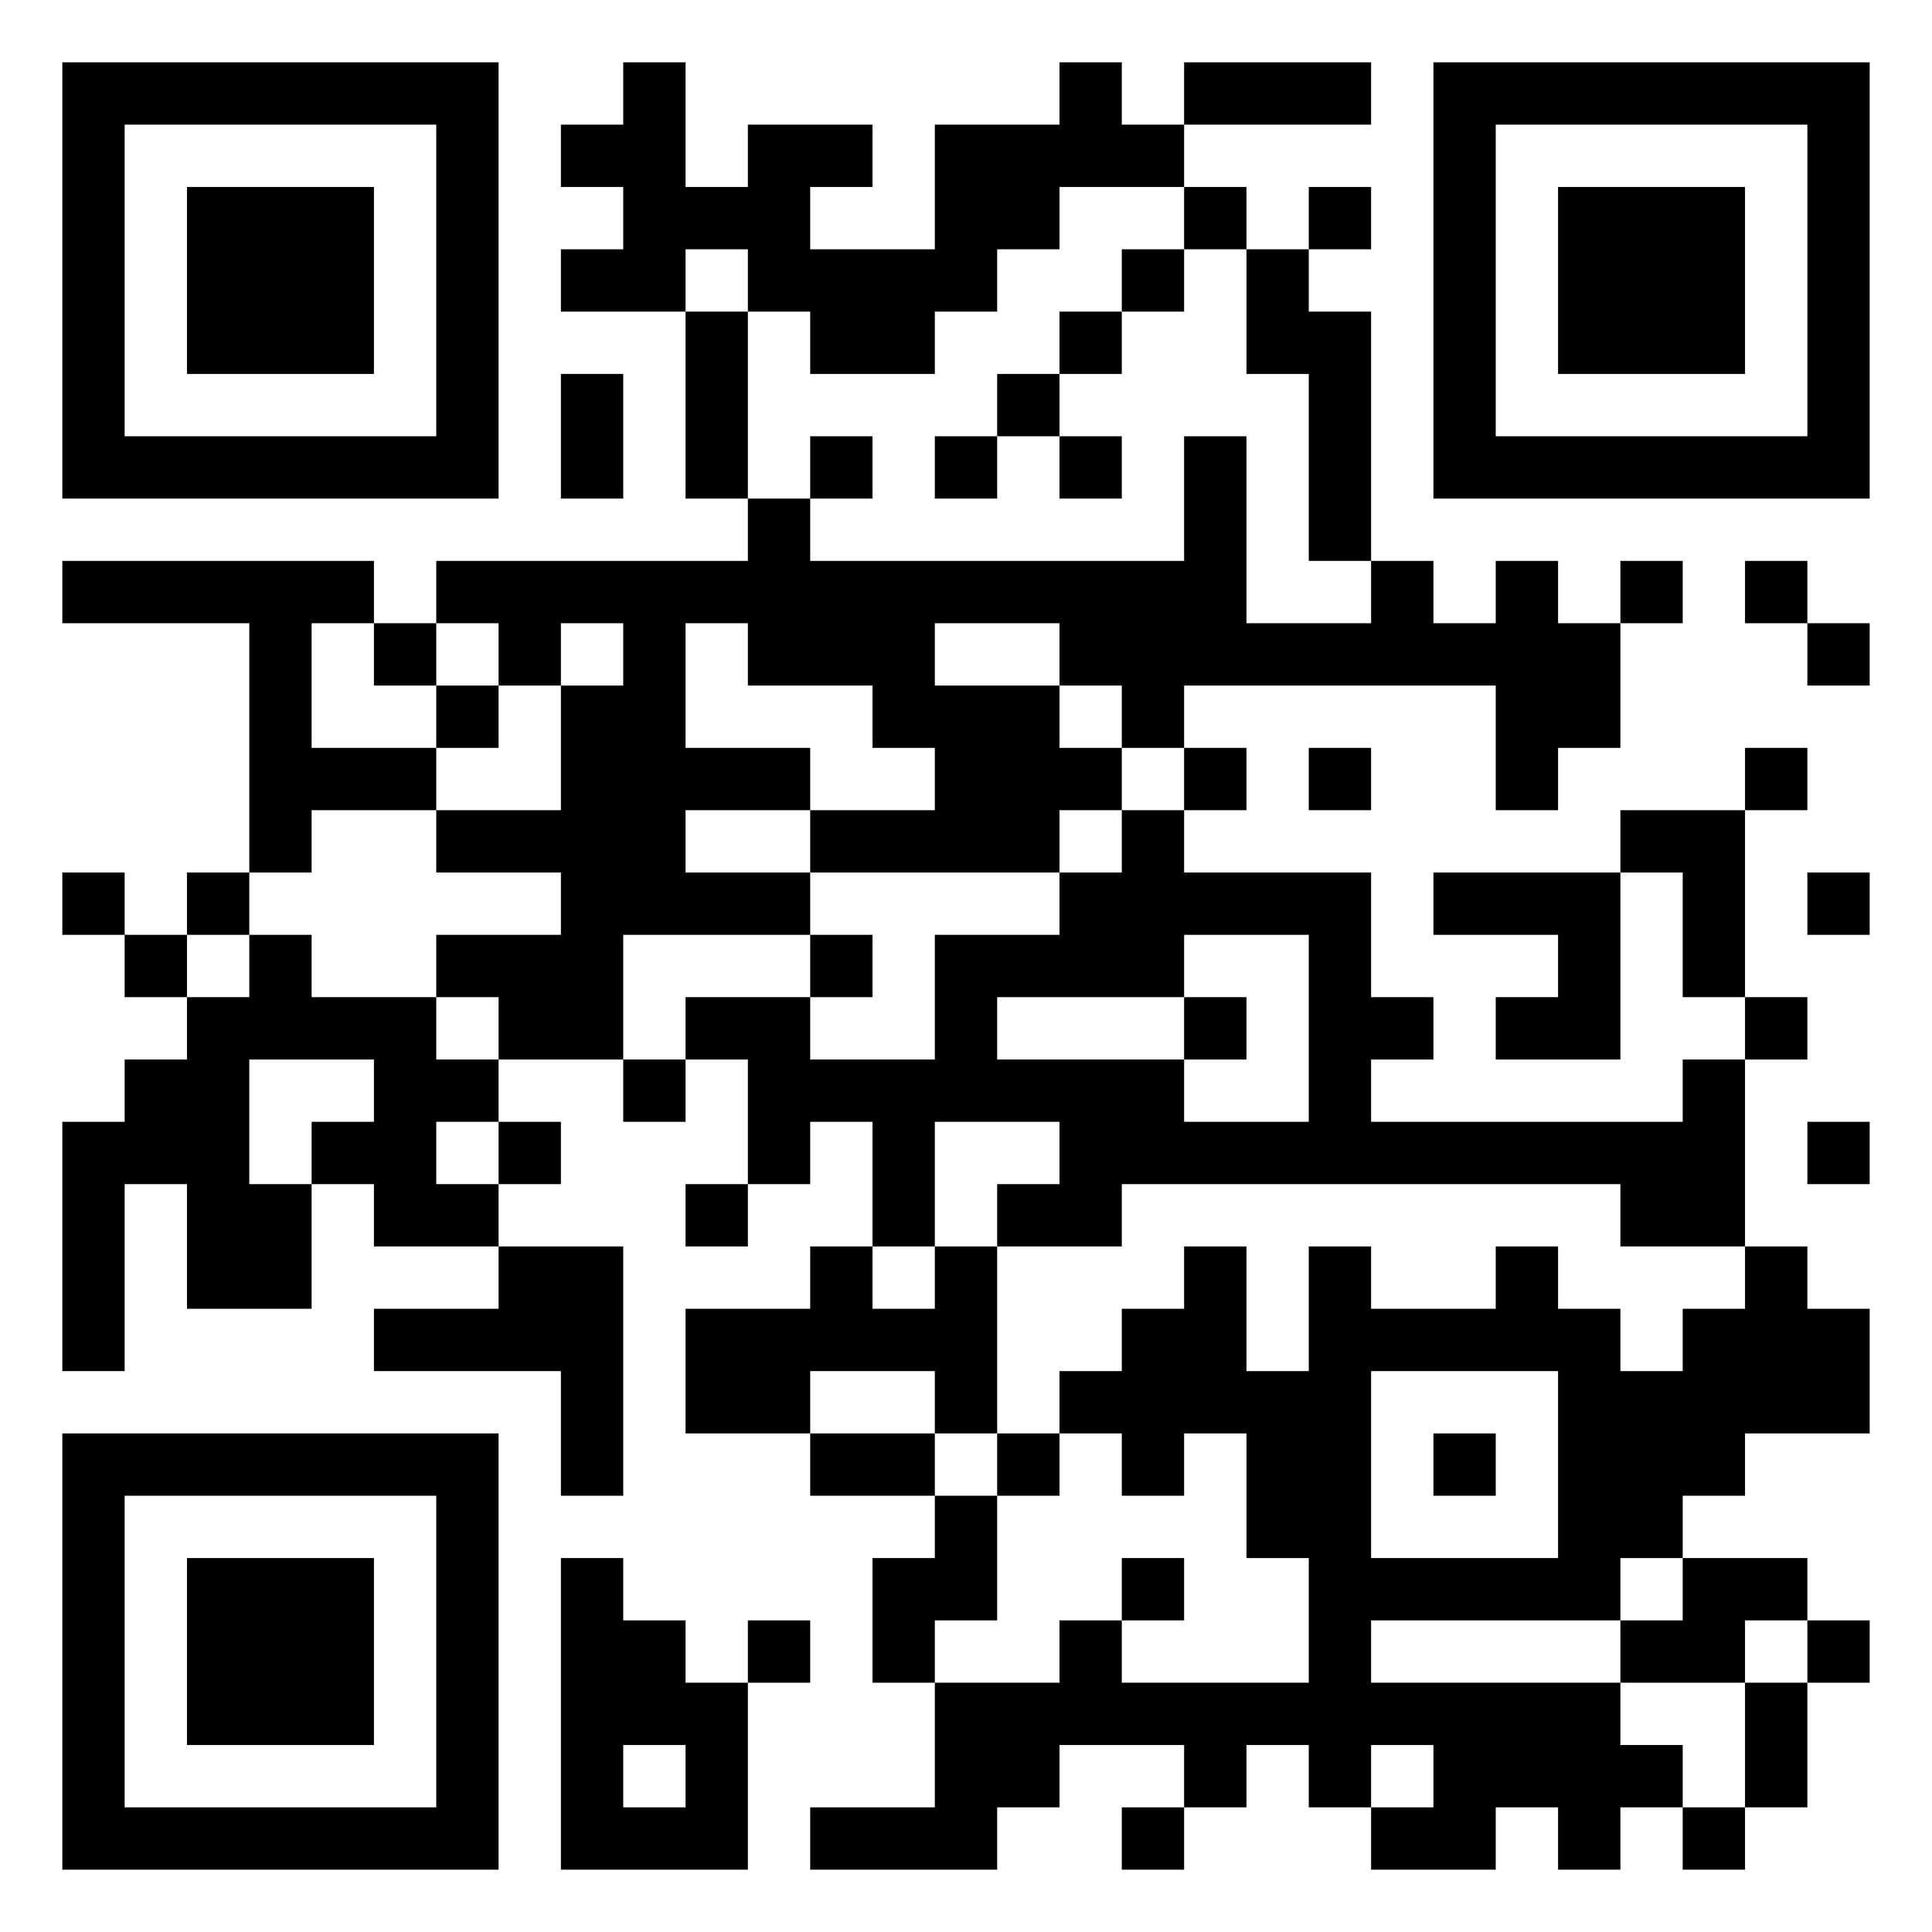
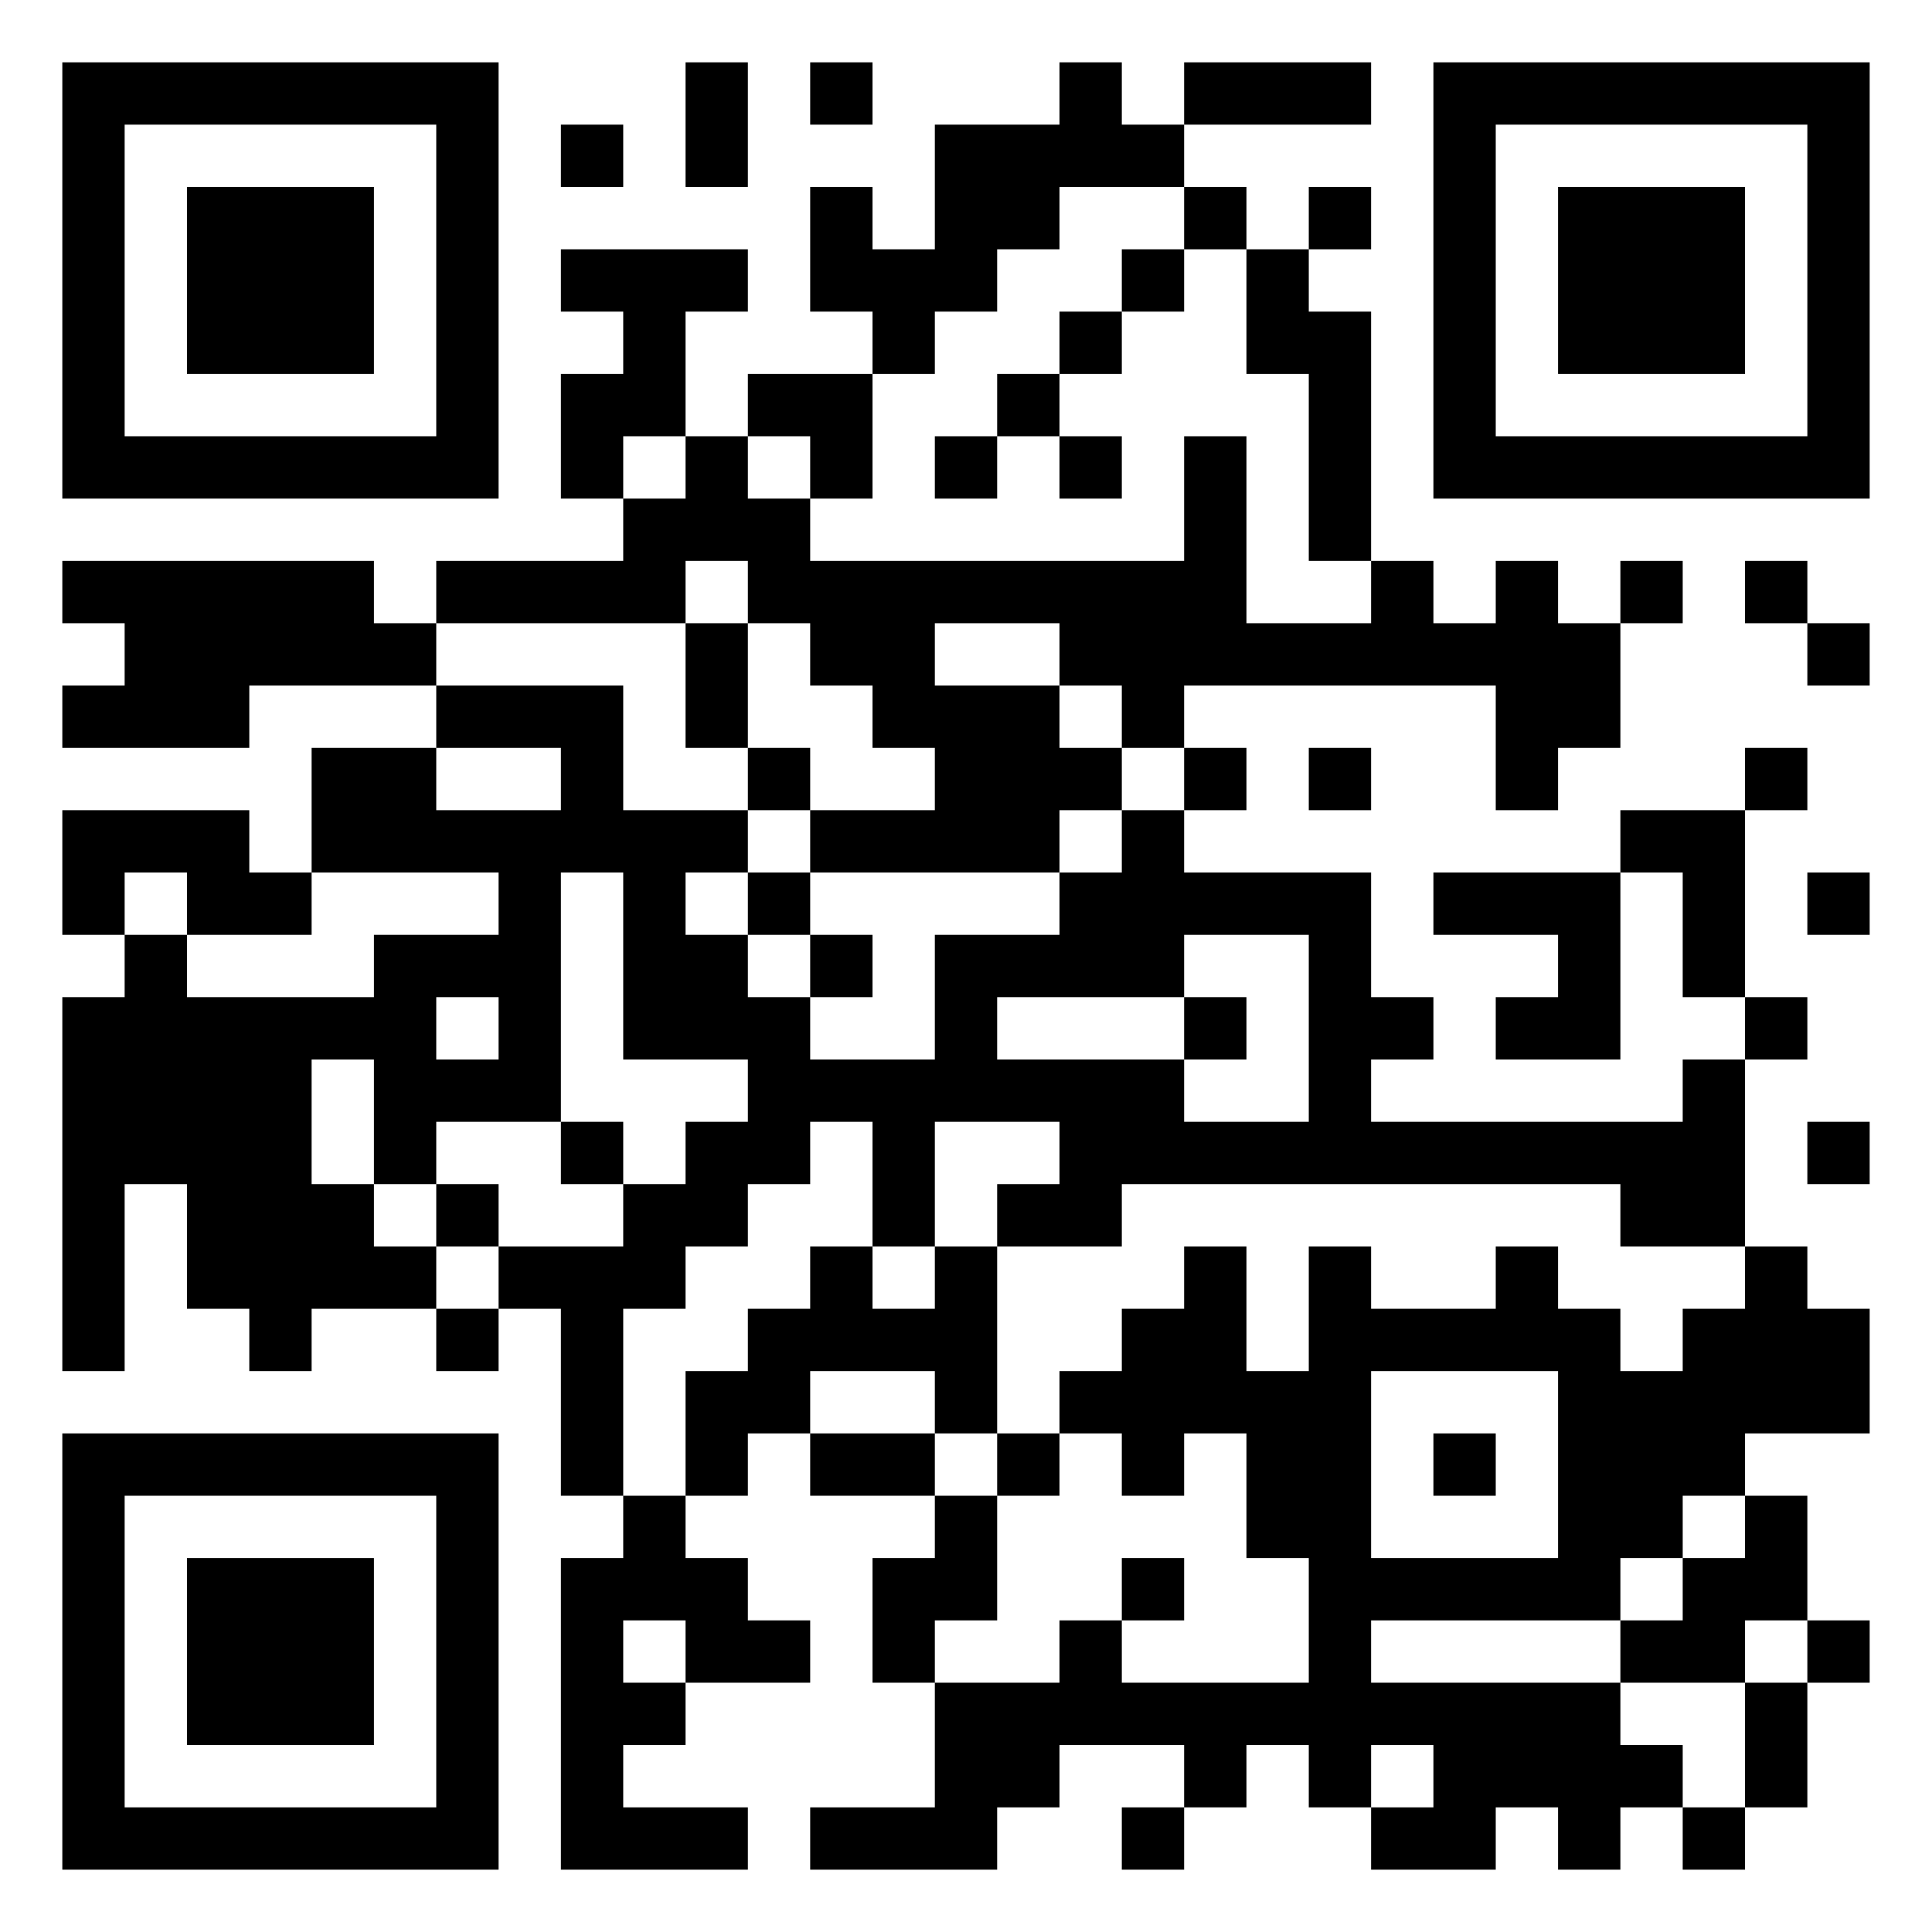
<svg xmlns="http://www.w3.org/2000/svg" version="1.1" width="248" height="248">
  <rect style="fill:rgb(255, 255, 255);fill-opacity:1" x="0" y="0" width="248" height="248" />
  <g id="elements">
-     <path style="fill:rgb(0, 0, 0)" d="M 8,8 l 8,0 0,8 -8,0 z M 16,8 l 8,0 0,8 -8,0 z M 24,8 l 8,0 0,8 -8,0 z M 32,8 l 8,0 0,8 -8,0 z M 40,8 l 8,0 0,8 -8,0 z M 48,8 l 8,0 0,8 -8,0 z M 56,8 l 8,0 0,8 -8,0 z M 80,8 l 8,0 0,8 -8,0 z M 136,8 l 8,0 0,8 -8,0 z M 152,8 l 8,0 0,8 -8,0 z M 160,8 l 8,0 0,8 -8,0 z M 168,8 l 8,0 0,8 -8,0 z M 184,8 l 8,0 0,8 -8,0 z M 192,8 l 8,0 0,8 -8,0 z M 200,8 l 8,0 0,8 -8,0 z M 208,8 l 8,0 0,8 -8,0 z M 216,8 l 8,0 0,8 -8,0 z M 224,8 l 8,0 0,8 -8,0 z M 232,8 l 8,0 0,8 -8,0 z M 8,16 l 8,0 0,8 -8,0 z M 56,16 l 8,0 0,8 -8,0 z M 72,16 l 8,0 0,8 -8,0 z M 80,16 l 8,0 0,8 -8,0 z M 96,16 l 8,0 0,8 -8,0 z M 104,16 l 8,0 0,8 -8,0 z M 120,16 l 8,0 0,8 -8,0 z M 128,16 l 8,0 0,8 -8,0 z M 136,16 l 8,0 0,8 -8,0 z M 144,16 l 8,0 0,8 -8,0 z M 184,16 l 8,0 0,8 -8,0 z M 232,16 l 8,0 0,8 -8,0 z M 8,24 l 8,0 0,8 -8,0 z M 24,24 l 8,0 0,8 -8,0 z M 32,24 l 8,0 0,8 -8,0 z M 40,24 l 8,0 0,8 -8,0 z M 56,24 l 8,0 0,8 -8,0 z M 80,24 l 8,0 0,8 -8,0 z M 88,24 l 8,0 0,8 -8,0 z M 96,24 l 8,0 0,8 -8,0 z M 120,24 l 8,0 0,8 -8,0 z M 128,24 l 8,0 0,8 -8,0 z M 152,24 l 8,0 0,8 -8,0 z M 168,24 l 8,0 0,8 -8,0 z M 184,24 l 8,0 0,8 -8,0 z M 200,24 l 8,0 0,8 -8,0 z M 208,24 l 8,0 0,8 -8,0 z M 216,24 l 8,0 0,8 -8,0 z M 232,24 l 8,0 0,8 -8,0 z M 8,32 l 8,0 0,8 -8,0 z M 24,32 l 8,0 0,8 -8,0 z M 32,32 l 8,0 0,8 -8,0 z M 40,32 l 8,0 0,8 -8,0 z M 56,32 l 8,0 0,8 -8,0 z M 72,32 l 8,0 0,8 -8,0 z M 80,32 l 8,0 0,8 -8,0 z M 96,32 l 8,0 0,8 -8,0 z M 104,32 l 8,0 0,8 -8,0 z M 112,32 l 8,0 0,8 -8,0 z M 120,32 l 8,0 0,8 -8,0 z M 144,32 l 8,0 0,8 -8,0 z M 160,32 l 8,0 0,8 -8,0 z M 184,32 l 8,0 0,8 -8,0 z M 200,32 l 8,0 0,8 -8,0 z M 208,32 l 8,0 0,8 -8,0 z M 216,32 l 8,0 0,8 -8,0 z M 232,32 l 8,0 0,8 -8,0 z M 8,40 l 8,0 0,8 -8,0 z M 24,40 l 8,0 0,8 -8,0 z M 32,40 l 8,0 0,8 -8,0 z M 40,40 l 8,0 0,8 -8,0 z M 56,40 l 8,0 0,8 -8,0 z M 88,40 l 8,0 0,8 -8,0 z M 104,40 l 8,0 0,8 -8,0 z M 112,40 l 8,0 0,8 -8,0 z M 136,40 l 8,0 0,8 -8,0 z M 160,40 l 8,0 0,8 -8,0 z M 168,40 l 8,0 0,8 -8,0 z M 184,40 l 8,0 0,8 -8,0 z M 200,40 l 8,0 0,8 -8,0 z M 208,40 l 8,0 0,8 -8,0 z M 216,40 l 8,0 0,8 -8,0 z M 232,40 l 8,0 0,8 -8,0 z M 8,48 l 8,0 0,8 -8,0 z M 56,48 l 8,0 0,8 -8,0 z M 72,48 l 8,0 0,8 -8,0 z M 88,48 l 8,0 0,8 -8,0 z M 128,48 l 8,0 0,8 -8,0 z M 168,48 l 8,0 0,8 -8,0 z M 184,48 l 8,0 0,8 -8,0 z M 232,48 l 8,0 0,8 -8,0 z M 8,56 l 8,0 0,8 -8,0 z M 16,56 l 8,0 0,8 -8,0 z M 24,56 l 8,0 0,8 -8,0 z M 32,56 l 8,0 0,8 -8,0 z M 40,56 l 8,0 0,8 -8,0 z M 48,56 l 8,0 0,8 -8,0 z M 56,56 l 8,0 0,8 -8,0 z M 72,56 l 8,0 0,8 -8,0 z M 88,56 l 8,0 0,8 -8,0 z M 104,56 l 8,0 0,8 -8,0 z M 120,56 l 8,0 0,8 -8,0 z M 136,56 l 8,0 0,8 -8,0 z M 152,56 l 8,0 0,8 -8,0 z M 168,56 l 8,0 0,8 -8,0 z M 184,56 l 8,0 0,8 -8,0 z M 192,56 l 8,0 0,8 -8,0 z M 200,56 l 8,0 0,8 -8,0 z M 208,56 l 8,0 0,8 -8,0 z M 216,56 l 8,0 0,8 -8,0 z M 224,56 l 8,0 0,8 -8,0 z M 232,56 l 8,0 0,8 -8,0 z M 96,64 l 8,0 0,8 -8,0 z M 152,64 l 8,0 0,8 -8,0 z M 168,64 l 8,0 0,8 -8,0 z M 8,72 l 8,0 0,8 -8,0 z M 16,72 l 8,0 0,8 -8,0 z M 24,72 l 8,0 0,8 -8,0 z M 32,72 l 8,0 0,8 -8,0 z M 40,72 l 8,0 0,8 -8,0 z M 56,72 l 8,0 0,8 -8,0 z M 64,72 l 8,0 0,8 -8,0 z M 72,72 l 8,0 0,8 -8,0 z M 80,72 l 8,0 0,8 -8,0 z M 88,72 l 8,0 0,8 -8,0 z M 96,72 l 8,0 0,8 -8,0 z M 104,72 l 8,0 0,8 -8,0 z M 112,72 l 8,0 0,8 -8,0 z M 120,72 l 8,0 0,8 -8,0 z M 128,72 l 8,0 0,8 -8,0 z M 136,72 l 8,0 0,8 -8,0 z M 144,72 l 8,0 0,8 -8,0 z M 152,72 l 8,0 0,8 -8,0 z M 176,72 l 8,0 0,8 -8,0 z M 192,72 l 8,0 0,8 -8,0 z M 208,72 l 8,0 0,8 -8,0 z M 224,72 l 8,0 0,8 -8,0 z M 32,80 l 8,0 0,8 -8,0 z M 48,80 l 8,0 0,8 -8,0 z M 64,80 l 8,0 0,8 -8,0 z M 80,80 l 8,0 0,8 -8,0 z M 96,80 l 8,0 0,8 -8,0 z M 104,80 l 8,0 0,8 -8,0 z M 112,80 l 8,0 0,8 -8,0 z M 136,80 l 8,0 0,8 -8,0 z M 144,80 l 8,0 0,8 -8,0 z M 152,80 l 8,0 0,8 -8,0 z M 160,80 l 8,0 0,8 -8,0 z M 168,80 l 8,0 0,8 -8,0 z M 176,80 l 8,0 0,8 -8,0 z M 184,80 l 8,0 0,8 -8,0 z M 192,80 l 8,0 0,8 -8,0 z M 200,80 l 8,0 0,8 -8,0 z M 232,80 l 8,0 0,8 -8,0 z M 32,88 l 8,0 0,8 -8,0 z M 56,88 l 8,0 0,8 -8,0 z M 72,88 l 8,0 0,8 -8,0 z M 80,88 l 8,0 0,8 -8,0 z M 112,88 l 8,0 0,8 -8,0 z M 120,88 l 8,0 0,8 -8,0 z M 128,88 l 8,0 0,8 -8,0 z M 144,88 l 8,0 0,8 -8,0 z M 192,88 l 8,0 0,8 -8,0 z M 200,88 l 8,0 0,8 -8,0 z M 32,96 l 8,0 0,8 -8,0 z M 40,96 l 8,0 0,8 -8,0 z M 48,96 l 8,0 0,8 -8,0 z M 72,96 l 8,0 0,8 -8,0 z M 80,96 l 8,0 0,8 -8,0 z M 88,96 l 8,0 0,8 -8,0 z M 96,96 l 8,0 0,8 -8,0 z M 120,96 l 8,0 0,8 -8,0 z M 128,96 l 8,0 0,8 -8,0 z M 136,96 l 8,0 0,8 -8,0 z M 152,96 l 8,0 0,8 -8,0 z M 168,96 l 8,0 0,8 -8,0 z M 192,96 l 8,0 0,8 -8,0 z M 224,96 l 8,0 0,8 -8,0 z M 32,104 l 8,0 0,8 -8,0 z M 56,104 l 8,0 0,8 -8,0 z M 64,104 l 8,0 0,8 -8,0 z M 72,104 l 8,0 0,8 -8,0 z M 80,104 l 8,0 0,8 -8,0 z M 104,104 l 8,0 0,8 -8,0 z M 112,104 l 8,0 0,8 -8,0 z M 120,104 l 8,0 0,8 -8,0 z M 128,104 l 8,0 0,8 -8,0 z M 144,104 l 8,0 0,8 -8,0 z M 208,104 l 8,0 0,8 -8,0 z M 216,104 l 8,0 0,8 -8,0 z M 8,112 l 8,0 0,8 -8,0 z M 24,112 l 8,0 0,8 -8,0 z M 72,112 l 8,0 0,8 -8,0 z M 80,112 l 8,0 0,8 -8,0 z M 88,112 l 8,0 0,8 -8,0 z M 96,112 l 8,0 0,8 -8,0 z M 136,112 l 8,0 0,8 -8,0 z M 144,112 l 8,0 0,8 -8,0 z M 152,112 l 8,0 0,8 -8,0 z M 160,112 l 8,0 0,8 -8,0 z M 168,112 l 8,0 0,8 -8,0 z M 184,112 l 8,0 0,8 -8,0 z M 192,112 l 8,0 0,8 -8,0 z M 200,112 l 8,0 0,8 -8,0 z M 216,112 l 8,0 0,8 -8,0 z M 232,112 l 8,0 0,8 -8,0 z M 16,120 l 8,0 0,8 -8,0 z M 32,120 l 8,0 0,8 -8,0 z M 56,120 l 8,0 0,8 -8,0 z M 64,120 l 8,0 0,8 -8,0 z M 72,120 l 8,0 0,8 -8,0 z M 104,120 l 8,0 0,8 -8,0 z M 120,120 l 8,0 0,8 -8,0 z M 128,120 l 8,0 0,8 -8,0 z M 136,120 l 8,0 0,8 -8,0 z M 144,120 l 8,0 0,8 -8,0 z M 168,120 l 8,0 0,8 -8,0 z M 200,120 l 8,0 0,8 -8,0 z M 216,120 l 8,0 0,8 -8,0 z M 24,128 l 8,0 0,8 -8,0 z M 32,128 l 8,0 0,8 -8,0 z M 40,128 l 8,0 0,8 -8,0 z M 48,128 l 8,0 0,8 -8,0 z M 64,128 l 8,0 0,8 -8,0 z M 72,128 l 8,0 0,8 -8,0 z M 88,128 l 8,0 0,8 -8,0 z M 96,128 l 8,0 0,8 -8,0 z M 120,128 l 8,0 0,8 -8,0 z M 152,128 l 8,0 0,8 -8,0 z M 168,128 l 8,0 0,8 -8,0 z M 176,128 l 8,0 0,8 -8,0 z M 192,128 l 8,0 0,8 -8,0 z M 200,128 l 8,0 0,8 -8,0 z M 224,128 l 8,0 0,8 -8,0 z M 16,136 l 8,0 0,8 -8,0 z M 24,136 l 8,0 0,8 -8,0 z M 48,136 l 8,0 0,8 -8,0 z M 56,136 l 8,0 0,8 -8,0 z M 80,136 l 8,0 0,8 -8,0 z M 96,136 l 8,0 0,8 -8,0 z M 104,136 l 8,0 0,8 -8,0 z M 112,136 l 8,0 0,8 -8,0 z M 120,136 l 8,0 0,8 -8,0 z M 128,136 l 8,0 0,8 -8,0 z M 136,136 l 8,0 0,8 -8,0 z M 144,136 l 8,0 0,8 -8,0 z M 168,136 l 8,0 0,8 -8,0 z M 216,136 l 8,0 0,8 -8,0 z M 8,144 l 8,0 0,8 -8,0 z M 16,144 l 8,0 0,8 -8,0 z M 24,144 l 8,0 0,8 -8,0 z M 40,144 l 8,0 0,8 -8,0 z M 48,144 l 8,0 0,8 -8,0 z M 64,144 l 8,0 0,8 -8,0 z M 96,144 l 8,0 0,8 -8,0 z M 112,144 l 8,0 0,8 -8,0 z M 136,144 l 8,0 0,8 -8,0 z M 144,144 l 8,0 0,8 -8,0 z M 152,144 l 8,0 0,8 -8,0 z M 160,144 l 8,0 0,8 -8,0 z M 168,144 l 8,0 0,8 -8,0 z M 176,144 l 8,0 0,8 -8,0 z M 184,144 l 8,0 0,8 -8,0 z M 192,144 l 8,0 0,8 -8,0 z M 200,144 l 8,0 0,8 -8,0 z M 208,144 l 8,0 0,8 -8,0 z M 216,144 l 8,0 0,8 -8,0 z M 232,144 l 8,0 0,8 -8,0 z M 8,152 l 8,0 0,8 -8,0 z M 24,152 l 8,0 0,8 -8,0 z M 32,152 l 8,0 0,8 -8,0 z M 48,152 l 8,0 0,8 -8,0 z M 56,152 l 8,0 0,8 -8,0 z M 88,152 l 8,0 0,8 -8,0 z M 112,152 l 8,0 0,8 -8,0 z M 128,152 l 8,0 0,8 -8,0 z M 136,152 l 8,0 0,8 -8,0 z M 208,152 l 8,0 0,8 -8,0 z M 216,152 l 8,0 0,8 -8,0 z M 8,160 l 8,0 0,8 -8,0 z M 24,160 l 8,0 0,8 -8,0 z M 32,160 l 8,0 0,8 -8,0 z M 64,160 l 8,0 0,8 -8,0 z M 72,160 l 8,0 0,8 -8,0 z M 104,160 l 8,0 0,8 -8,0 z M 120,160 l 8,0 0,8 -8,0 z M 152,160 l 8,0 0,8 -8,0 z M 168,160 l 8,0 0,8 -8,0 z M 192,160 l 8,0 0,8 -8,0 z M 224,160 l 8,0 0,8 -8,0 z M 8,168 l 8,0 0,8 -8,0 z M 48,168 l 8,0 0,8 -8,0 z M 56,168 l 8,0 0,8 -8,0 z M 64,168 l 8,0 0,8 -8,0 z M 72,168 l 8,0 0,8 -8,0 z M 88,168 l 8,0 0,8 -8,0 z M 96,168 l 8,0 0,8 -8,0 z M 104,168 l 8,0 0,8 -8,0 z M 112,168 l 8,0 0,8 -8,0 z M 120,168 l 8,0 0,8 -8,0 z M 144,168 l 8,0 0,8 -8,0 z M 152,168 l 8,0 0,8 -8,0 z M 168,168 l 8,0 0,8 -8,0 z M 176,168 l 8,0 0,8 -8,0 z M 184,168 l 8,0 0,8 -8,0 z M 192,168 l 8,0 0,8 -8,0 z M 200,168 l 8,0 0,8 -8,0 z M 216,168 l 8,0 0,8 -8,0 z M 224,168 l 8,0 0,8 -8,0 z M 232,168 l 8,0 0,8 -8,0 z M 72,176 l 8,0 0,8 -8,0 z M 88,176 l 8,0 0,8 -8,0 z M 96,176 l 8,0 0,8 -8,0 z M 120,176 l 8,0 0,8 -8,0 z M 136,176 l 8,0 0,8 -8,0 z M 144,176 l 8,0 0,8 -8,0 z M 152,176 l 8,0 0,8 -8,0 z M 160,176 l 8,0 0,8 -8,0 z M 168,176 l 8,0 0,8 -8,0 z M 200,176 l 8,0 0,8 -8,0 z M 208,176 l 8,0 0,8 -8,0 z M 216,176 l 8,0 0,8 -8,0 z M 224,176 l 8,0 0,8 -8,0 z M 232,176 l 8,0 0,8 -8,0 z M 8,184 l 8,0 0,8 -8,0 z M 16,184 l 8,0 0,8 -8,0 z M 24,184 l 8,0 0,8 -8,0 z M 32,184 l 8,0 0,8 -8,0 z M 40,184 l 8,0 0,8 -8,0 z M 48,184 l 8,0 0,8 -8,0 z M 56,184 l 8,0 0,8 -8,0 z M 72,184 l 8,0 0,8 -8,0 z M 104,184 l 8,0 0,8 -8,0 z M 112,184 l 8,0 0,8 -8,0 z M 128,184 l 8,0 0,8 -8,0 z M 144,184 l 8,0 0,8 -8,0 z M 160,184 l 8,0 0,8 -8,0 z M 168,184 l 8,0 0,8 -8,0 z M 184,184 l 8,0 0,8 -8,0 z M 200,184 l 8,0 0,8 -8,0 z M 208,184 l 8,0 0,8 -8,0 z M 216,184 l 8,0 0,8 -8,0 z M 8,192 l 8,0 0,8 -8,0 z M 56,192 l 8,0 0,8 -8,0 z M 120,192 l 8,0 0,8 -8,0 z M 160,192 l 8,0 0,8 -8,0 z M 168,192 l 8,0 0,8 -8,0 z M 200,192 l 8,0 0,8 -8,0 z M 208,192 l 8,0 0,8 -8,0 z M 8,200 l 8,0 0,8 -8,0 z M 24,200 l 8,0 0,8 -8,0 z M 32,200 l 8,0 0,8 -8,0 z M 40,200 l 8,0 0,8 -8,0 z M 56,200 l 8,0 0,8 -8,0 z M 72,200 l 8,0 0,8 -8,0 z M 112,200 l 8,0 0,8 -8,0 z M 120,200 l 8,0 0,8 -8,0 z M 144,200 l 8,0 0,8 -8,0 z M 168,200 l 8,0 0,8 -8,0 z M 176,200 l 8,0 0,8 -8,0 z M 184,200 l 8,0 0,8 -8,0 z M 192,200 l 8,0 0,8 -8,0 z M 200,200 l 8,0 0,8 -8,0 z M 216,200 l 8,0 0,8 -8,0 z M 224,200 l 8,0 0,8 -8,0 z M 8,208 l 8,0 0,8 -8,0 z M 24,208 l 8,0 0,8 -8,0 z M 32,208 l 8,0 0,8 -8,0 z M 40,208 l 8,0 0,8 -8,0 z M 56,208 l 8,0 0,8 -8,0 z M 72,208 l 8,0 0,8 -8,0 z M 80,208 l 8,0 0,8 -8,0 z M 96,208 l 8,0 0,8 -8,0 z M 112,208 l 8,0 0,8 -8,0 z M 136,208 l 8,0 0,8 -8,0 z M 168,208 l 8,0 0,8 -8,0 z M 208,208 l 8,0 0,8 -8,0 z M 216,208 l 8,0 0,8 -8,0 z M 232,208 l 8,0 0,8 -8,0 z M 8,216 l 8,0 0,8 -8,0 z M 24,216 l 8,0 0,8 -8,0 z M 32,216 l 8,0 0,8 -8,0 z M 40,216 l 8,0 0,8 -8,0 z M 56,216 l 8,0 0,8 -8,0 z M 72,216 l 8,0 0,8 -8,0 z M 80,216 l 8,0 0,8 -8,0 z M 88,216 l 8,0 0,8 -8,0 z M 120,216 l 8,0 0,8 -8,0 z M 128,216 l 8,0 0,8 -8,0 z M 136,216 l 8,0 0,8 -8,0 z M 144,216 l 8,0 0,8 -8,0 z M 152,216 l 8,0 0,8 -8,0 z M 160,216 l 8,0 0,8 -8,0 z M 168,216 l 8,0 0,8 -8,0 z M 176,216 l 8,0 0,8 -8,0 z M 184,216 l 8,0 0,8 -8,0 z M 192,216 l 8,0 0,8 -8,0 z M 200,216 l 8,0 0,8 -8,0 z M 224,216 l 8,0 0,8 -8,0 z M 8,224 l 8,0 0,8 -8,0 z M 56,224 l 8,0 0,8 -8,0 z M 72,224 l 8,0 0,8 -8,0 z M 88,224 l 8,0 0,8 -8,0 z M 120,224 l 8,0 0,8 -8,0 z M 128,224 l 8,0 0,8 -8,0 z M 152,224 l 8,0 0,8 -8,0 z M 168,224 l 8,0 0,8 -8,0 z M 184,224 l 8,0 0,8 -8,0 z M 192,224 l 8,0 0,8 -8,0 z M 200,224 l 8,0 0,8 -8,0 z M 208,224 l 8,0 0,8 -8,0 z M 224,224 l 8,0 0,8 -8,0 z M 8,232 l 8,0 0,8 -8,0 z M 16,232 l 8,0 0,8 -8,0 z M 24,232 l 8,0 0,8 -8,0 z M 32,232 l 8,0 0,8 -8,0 z M 40,232 l 8,0 0,8 -8,0 z M 48,232 l 8,0 0,8 -8,0 z M 56,232 l 8,0 0,8 -8,0 z M 72,232 l 8,0 0,8 -8,0 z M 80,232 l 8,0 0,8 -8,0 z M 88,232 l 8,0 0,8 -8,0 z M 104,232 l 8,0 0,8 -8,0 z M 112,232 l 8,0 0,8 -8,0 z M 120,232 l 8,0 0,8 -8,0 z M 144,232 l 8,0 0,8 -8,0 z M 176,232 l 8,0 0,8 -8,0 z M 184,232 l 8,0 0,8 -8,0 z M 200,232 l 8,0 0,8 -8,0 z M 216,232 l 8,0 0,8 -8,0 z " />
+     <path style="fill:rgb(0, 0, 0)" d="M 8,8 l 8,0 0,8 -8,0 z M 16,8 l 8,0 0,8 -8,0 z M 24,8 l 8,0 0,8 -8,0 z M 32,8 l 8,0 0,8 -8,0 z M 40,8 l 8,0 0,8 -8,0 z M 48,8 l 8,0 0,8 -8,0 z M 56,8 l 8,0 0,8 -8,0 z M 88,8 l 8,0 0,8 -8,0 z M 104,8 l 8,0 0,8 -8,0 z M 136,8 l 8,0 0,8 -8,0 z M 152,8 l 8,0 0,8 -8,0 z M 160,8 l 8,0 0,8 -8,0 z M 168,8 l 8,0 0,8 -8,0 z M 184,8 l 8,0 0,8 -8,0 z M 192,8 l 8,0 0,8 -8,0 z M 200,8 l 8,0 0,8 -8,0 z M 208,8 l 8,0 0,8 -8,0 z M 216,8 l 8,0 0,8 -8,0 z M 224,8 l 8,0 0,8 -8,0 z M 232,8 l 8,0 0,8 -8,0 z M 8,16 l 8,0 0,8 -8,0 z M 56,16 l 8,0 0,8 -8,0 z M 72,16 l 8,0 0,8 -8,0 z M 88,16 l 8,0 0,8 -8,0 z M 120,16 l 8,0 0,8 -8,0 z M 128,16 l 8,0 0,8 -8,0 z M 136,16 l 8,0 0,8 -8,0 z M 144,16 l 8,0 0,8 -8,0 z M 184,16 l 8,0 0,8 -8,0 z M 232,16 l 8,0 0,8 -8,0 z M 8,24 l 8,0 0,8 -8,0 z M 24,24 l 8,0 0,8 -8,0 z M 32,24 l 8,0 0,8 -8,0 z M 40,24 l 8,0 0,8 -8,0 z M 56,24 l 8,0 0,8 -8,0 z M 104,24 l 8,0 0,8 -8,0 z M 120,24 l 8,0 0,8 -8,0 z M 128,24 l 8,0 0,8 -8,0 z M 152,24 l 8,0 0,8 -8,0 z M 168,24 l 8,0 0,8 -8,0 z M 184,24 l 8,0 0,8 -8,0 z M 200,24 l 8,0 0,8 -8,0 z M 208,24 l 8,0 0,8 -8,0 z M 216,24 l 8,0 0,8 -8,0 z M 232,24 l 8,0 0,8 -8,0 z M 8,32 l 8,0 0,8 -8,0 z M 24,32 l 8,0 0,8 -8,0 z M 32,32 l 8,0 0,8 -8,0 z M 40,32 l 8,0 0,8 -8,0 z M 56,32 l 8,0 0,8 -8,0 z M 72,32 l 8,0 0,8 -8,0 z M 80,32 l 8,0 0,8 -8,0 z M 88,32 l 8,0 0,8 -8,0 z M 104,32 l 8,0 0,8 -8,0 z M 112,32 l 8,0 0,8 -8,0 z M 120,32 l 8,0 0,8 -8,0 z M 144,32 l 8,0 0,8 -8,0 z M 160,32 l 8,0 0,8 -8,0 z M 184,32 l 8,0 0,8 -8,0 z M 200,32 l 8,0 0,8 -8,0 z M 208,32 l 8,0 0,8 -8,0 z M 216,32 l 8,0 0,8 -8,0 z M 232,32 l 8,0 0,8 -8,0 z M 8,40 l 8,0 0,8 -8,0 z M 24,40 l 8,0 0,8 -8,0 z M 32,40 l 8,0 0,8 -8,0 z M 40,40 l 8,0 0,8 -8,0 z M 56,40 l 8,0 0,8 -8,0 z M 80,40 l 8,0 0,8 -8,0 z M 112,40 l 8,0 0,8 -8,0 z M 136,40 l 8,0 0,8 -8,0 z M 160,40 l 8,0 0,8 -8,0 z M 168,40 l 8,0 0,8 -8,0 z M 184,40 l 8,0 0,8 -8,0 z M 200,40 l 8,0 0,8 -8,0 z M 208,40 l 8,0 0,8 -8,0 z M 216,40 l 8,0 0,8 -8,0 z M 232,40 l 8,0 0,8 -8,0 z M 8,48 l 8,0 0,8 -8,0 z M 56,48 l 8,0 0,8 -8,0 z M 72,48 l 8,0 0,8 -8,0 z M 80,48 l 8,0 0,8 -8,0 z M 96,48 l 8,0 0,8 -8,0 z M 104,48 l 8,0 0,8 -8,0 z M 128,48 l 8,0 0,8 -8,0 z M 168,48 l 8,0 0,8 -8,0 z M 184,48 l 8,0 0,8 -8,0 z M 232,48 l 8,0 0,8 -8,0 z M 8,56 l 8,0 0,8 -8,0 z M 16,56 l 8,0 0,8 -8,0 z M 24,56 l 8,0 0,8 -8,0 z M 32,56 l 8,0 0,8 -8,0 z M 40,56 l 8,0 0,8 -8,0 z M 48,56 l 8,0 0,8 -8,0 z M 56,56 l 8,0 0,8 -8,0 z M 72,56 l 8,0 0,8 -8,0 z M 88,56 l 8,0 0,8 -8,0 z M 104,56 l 8,0 0,8 -8,0 z M 120,56 l 8,0 0,8 -8,0 z M 136,56 l 8,0 0,8 -8,0 z M 152,56 l 8,0 0,8 -8,0 z M 168,56 l 8,0 0,8 -8,0 z M 184,56 l 8,0 0,8 -8,0 z M 192,56 l 8,0 0,8 -8,0 z M 200,56 l 8,0 0,8 -8,0 z M 208,56 l 8,0 0,8 -8,0 z M 216,56 l 8,0 0,8 -8,0 z M 224,56 l 8,0 0,8 -8,0 z M 232,56 l 8,0 0,8 -8,0 z M 80,64 l 8,0 0,8 -8,0 z M 88,64 l 8,0 0,8 -8,0 z M 96,64 l 8,0 0,8 -8,0 z M 152,64 l 8,0 0,8 -8,0 z M 168,64 l 8,0 0,8 -8,0 z M 8,72 l 8,0 0,8 -8,0 z M 16,72 l 8,0 0,8 -8,0 z M 24,72 l 8,0 0,8 -8,0 z M 32,72 l 8,0 0,8 -8,0 z M 40,72 l 8,0 0,8 -8,0 z M 56,72 l 8,0 0,8 -8,0 z M 64,72 l 8,0 0,8 -8,0 z M 72,72 l 8,0 0,8 -8,0 z M 80,72 l 8,0 0,8 -8,0 z M 96,72 l 8,0 0,8 -8,0 z M 104,72 l 8,0 0,8 -8,0 z M 112,72 l 8,0 0,8 -8,0 z M 120,72 l 8,0 0,8 -8,0 z M 128,72 l 8,0 0,8 -8,0 z M 136,72 l 8,0 0,8 -8,0 z M 144,72 l 8,0 0,8 -8,0 z M 152,72 l 8,0 0,8 -8,0 z M 176,72 l 8,0 0,8 -8,0 z M 192,72 l 8,0 0,8 -8,0 z M 208,72 l 8,0 0,8 -8,0 z M 224,72 l 8,0 0,8 -8,0 z M 16,80 l 8,0 0,8 -8,0 z M 24,80 l 8,0 0,8 -8,0 z M 32,80 l 8,0 0,8 -8,0 z M 40,80 l 8,0 0,8 -8,0 z M 48,80 l 8,0 0,8 -8,0 z M 88,80 l 8,0 0,8 -8,0 z M 104,80 l 8,0 0,8 -8,0 z M 112,80 l 8,0 0,8 -8,0 z M 136,80 l 8,0 0,8 -8,0 z M 144,80 l 8,0 0,8 -8,0 z M 152,80 l 8,0 0,8 -8,0 z M 160,80 l 8,0 0,8 -8,0 z M 168,80 l 8,0 0,8 -8,0 z M 176,80 l 8,0 0,8 -8,0 z M 184,80 l 8,0 0,8 -8,0 z M 192,80 l 8,0 0,8 -8,0 z M 200,80 l 8,0 0,8 -8,0 z M 232,80 l 8,0 0,8 -8,0 z M 8,88 l 8,0 0,8 -8,0 z M 16,88 l 8,0 0,8 -8,0 z M 24,88 l 8,0 0,8 -8,0 z M 56,88 l 8,0 0,8 -8,0 z M 64,88 l 8,0 0,8 -8,0 z M 72,88 l 8,0 0,8 -8,0 z M 88,88 l 8,0 0,8 -8,0 z M 112,88 l 8,0 0,8 -8,0 z M 120,88 l 8,0 0,8 -8,0 z M 128,88 l 8,0 0,8 -8,0 z M 144,88 l 8,0 0,8 -8,0 z M 192,88 l 8,0 0,8 -8,0 z M 200,88 l 8,0 0,8 -8,0 z M 40,96 l 8,0 0,8 -8,0 z M 48,96 l 8,0 0,8 -8,0 z M 72,96 l 8,0 0,8 -8,0 z M 96,96 l 8,0 0,8 -8,0 z M 120,96 l 8,0 0,8 -8,0 z M 128,96 l 8,0 0,8 -8,0 z M 136,96 l 8,0 0,8 -8,0 z M 152,96 l 8,0 0,8 -8,0 z M 168,96 l 8,0 0,8 -8,0 z M 192,96 l 8,0 0,8 -8,0 z M 224,96 l 8,0 0,8 -8,0 z M 8,104 l 8,0 0,8 -8,0 z M 16,104 l 8,0 0,8 -8,0 z M 24,104 l 8,0 0,8 -8,0 z M 40,104 l 8,0 0,8 -8,0 z M 48,104 l 8,0 0,8 -8,0 z M 56,104 l 8,0 0,8 -8,0 z M 64,104 l 8,0 0,8 -8,0 z M 72,104 l 8,0 0,8 -8,0 z M 80,104 l 8,0 0,8 -8,0 z M 88,104 l 8,0 0,8 -8,0 z M 104,104 l 8,0 0,8 -8,0 z M 112,104 l 8,0 0,8 -8,0 z M 120,104 l 8,0 0,8 -8,0 z M 128,104 l 8,0 0,8 -8,0 z M 144,104 l 8,0 0,8 -8,0 z M 208,104 l 8,0 0,8 -8,0 z M 216,104 l 8,0 0,8 -8,0 z M 8,112 l 8,0 0,8 -8,0 z M 24,112 l 8,0 0,8 -8,0 z M 32,112 l 8,0 0,8 -8,0 z M 64,112 l 8,0 0,8 -8,0 z M 80,112 l 8,0 0,8 -8,0 z M 96,112 l 8,0 0,8 -8,0 z M 136,112 l 8,0 0,8 -8,0 z M 144,112 l 8,0 0,8 -8,0 z M 152,112 l 8,0 0,8 -8,0 z M 160,112 l 8,0 0,8 -8,0 z M 168,112 l 8,0 0,8 -8,0 z M 184,112 l 8,0 0,8 -8,0 z M 192,112 l 8,0 0,8 -8,0 z M 200,112 l 8,0 0,8 -8,0 z M 216,112 l 8,0 0,8 -8,0 z M 232,112 l 8,0 0,8 -8,0 z M 16,120 l 8,0 0,8 -8,0 z M 48,120 l 8,0 0,8 -8,0 z M 56,120 l 8,0 0,8 -8,0 z M 64,120 l 8,0 0,8 -8,0 z M 80,120 l 8,0 0,8 -8,0 z M 88,120 l 8,0 0,8 -8,0 z M 104,120 l 8,0 0,8 -8,0 z M 120,120 l 8,0 0,8 -8,0 z M 128,120 l 8,0 0,8 -8,0 z M 136,120 l 8,0 0,8 -8,0 z M 144,120 l 8,0 0,8 -8,0 z M 168,120 l 8,0 0,8 -8,0 z M 200,120 l 8,0 0,8 -8,0 z M 216,120 l 8,0 0,8 -8,0 z M 8,128 l 8,0 0,8 -8,0 z M 16,128 l 8,0 0,8 -8,0 z M 24,128 l 8,0 0,8 -8,0 z M 32,128 l 8,0 0,8 -8,0 z M 40,128 l 8,0 0,8 -8,0 z M 48,128 l 8,0 0,8 -8,0 z M 64,128 l 8,0 0,8 -8,0 z M 80,128 l 8,0 0,8 -8,0 z M 88,128 l 8,0 0,8 -8,0 z M 96,128 l 8,0 0,8 -8,0 z M 120,128 l 8,0 0,8 -8,0 z M 152,128 l 8,0 0,8 -8,0 z M 168,128 l 8,0 0,8 -8,0 z M 176,128 l 8,0 0,8 -8,0 z M 192,128 l 8,0 0,8 -8,0 z M 200,128 l 8,0 0,8 -8,0 z M 224,128 l 8,0 0,8 -8,0 z M 8,136 l 8,0 0,8 -8,0 z M 16,136 l 8,0 0,8 -8,0 z M 24,136 l 8,0 0,8 -8,0 z M 32,136 l 8,0 0,8 -8,0 z M 48,136 l 8,0 0,8 -8,0 z M 56,136 l 8,0 0,8 -8,0 z M 64,136 l 8,0 0,8 -8,0 z M 96,136 l 8,0 0,8 -8,0 z M 104,136 l 8,0 0,8 -8,0 z M 112,136 l 8,0 0,8 -8,0 z M 120,136 l 8,0 0,8 -8,0 z M 128,136 l 8,0 0,8 -8,0 z M 136,136 l 8,0 0,8 -8,0 z M 144,136 l 8,0 0,8 -8,0 z M 168,136 l 8,0 0,8 -8,0 z M 216,136 l 8,0 0,8 -8,0 z M 8,144 l 8,0 0,8 -8,0 z M 16,144 l 8,0 0,8 -8,0 z M 24,144 l 8,0 0,8 -8,0 z M 32,144 l 8,0 0,8 -8,0 z M 48,144 l 8,0 0,8 -8,0 z M 72,144 l 8,0 0,8 -8,0 z M 88,144 l 8,0 0,8 -8,0 z M 96,144 l 8,0 0,8 -8,0 z M 112,144 l 8,0 0,8 -8,0 z M 136,144 l 8,0 0,8 -8,0 z M 144,144 l 8,0 0,8 -8,0 z M 152,144 l 8,0 0,8 -8,0 z M 160,144 l 8,0 0,8 -8,0 z M 168,144 l 8,0 0,8 -8,0 z M 176,144 l 8,0 0,8 -8,0 z M 184,144 l 8,0 0,8 -8,0 z M 192,144 l 8,0 0,8 -8,0 z M 200,144 l 8,0 0,8 -8,0 z M 208,144 l 8,0 0,8 -8,0 z M 216,144 l 8,0 0,8 -8,0 z M 232,144 l 8,0 0,8 -8,0 z M 8,152 l 8,0 0,8 -8,0 z M 24,152 l 8,0 0,8 -8,0 z M 32,152 l 8,0 0,8 -8,0 z M 40,152 l 8,0 0,8 -8,0 z M 56,152 l 8,0 0,8 -8,0 z M 80,152 l 8,0 0,8 -8,0 z M 88,152 l 8,0 0,8 -8,0 z M 112,152 l 8,0 0,8 -8,0 z M 128,152 l 8,0 0,8 -8,0 z M 136,152 l 8,0 0,8 -8,0 z M 208,152 l 8,0 0,8 -8,0 z M 216,152 l 8,0 0,8 -8,0 z M 8,160 l 8,0 0,8 -8,0 z M 24,160 l 8,0 0,8 -8,0 z M 32,160 l 8,0 0,8 -8,0 z M 40,160 l 8,0 0,8 -8,0 z M 48,160 l 8,0 0,8 -8,0 z M 64,160 l 8,0 0,8 -8,0 z M 72,160 l 8,0 0,8 -8,0 z M 80,160 l 8,0 0,8 -8,0 z M 104,160 l 8,0 0,8 -8,0 z M 120,160 l 8,0 0,8 -8,0 z M 152,160 l 8,0 0,8 -8,0 z M 168,160 l 8,0 0,8 -8,0 z M 192,160 l 8,0 0,8 -8,0 z M 224,160 l 8,0 0,8 -8,0 z M 8,168 l 8,0 0,8 -8,0 z M 32,168 l 8,0 0,8 -8,0 z M 56,168 l 8,0 0,8 -8,0 z M 72,168 l 8,0 0,8 -8,0 z M 96,168 l 8,0 0,8 -8,0 z M 104,168 l 8,0 0,8 -8,0 z M 112,168 l 8,0 0,8 -8,0 z M 120,168 l 8,0 0,8 -8,0 z M 144,168 l 8,0 0,8 -8,0 z M 152,168 l 8,0 0,8 -8,0 z M 168,168 l 8,0 0,8 -8,0 z M 176,168 l 8,0 0,8 -8,0 z M 184,168 l 8,0 0,8 -8,0 z M 192,168 l 8,0 0,8 -8,0 z M 200,168 l 8,0 0,8 -8,0 z M 216,168 l 8,0 0,8 -8,0 z M 224,168 l 8,0 0,8 -8,0 z M 232,168 l 8,0 0,8 -8,0 z M 72,176 l 8,0 0,8 -8,0 z M 88,176 l 8,0 0,8 -8,0 z M 96,176 l 8,0 0,8 -8,0 z M 120,176 l 8,0 0,8 -8,0 z M 136,176 l 8,0 0,8 -8,0 z M 144,176 l 8,0 0,8 -8,0 z M 152,176 l 8,0 0,8 -8,0 z M 160,176 l 8,0 0,8 -8,0 z M 168,176 l 8,0 0,8 -8,0 z M 200,176 l 8,0 0,8 -8,0 z M 208,176 l 8,0 0,8 -8,0 z M 216,176 l 8,0 0,8 -8,0 z M 224,176 l 8,0 0,8 -8,0 z M 232,176 l 8,0 0,8 -8,0 z M 8,184 l 8,0 0,8 -8,0 z M 16,184 l 8,0 0,8 -8,0 z M 24,184 l 8,0 0,8 -8,0 z M 32,184 l 8,0 0,8 -8,0 z M 40,184 l 8,0 0,8 -8,0 z M 48,184 l 8,0 0,8 -8,0 z M 56,184 l 8,0 0,8 -8,0 z M 72,184 l 8,0 0,8 -8,0 z M 88,184 l 8,0 0,8 -8,0 z M 104,184 l 8,0 0,8 -8,0 z M 112,184 l 8,0 0,8 -8,0 z M 128,184 l 8,0 0,8 -8,0 z M 144,184 l 8,0 0,8 -8,0 z M 160,184 l 8,0 0,8 -8,0 z M 168,184 l 8,0 0,8 -8,0 z M 184,184 l 8,0 0,8 -8,0 z M 200,184 l 8,0 0,8 -8,0 z M 208,184 l 8,0 0,8 -8,0 z M 216,184 l 8,0 0,8 -8,0 z M 8,192 l 8,0 0,8 -8,0 z M 56,192 l 8,0 0,8 -8,0 z M 80,192 l 8,0 0,8 -8,0 z M 120,192 l 8,0 0,8 -8,0 z M 160,192 l 8,0 0,8 -8,0 z M 168,192 l 8,0 0,8 -8,0 z M 200,192 l 8,0 0,8 -8,0 z M 208,192 l 8,0 0,8 -8,0 z M 224,192 l 8,0 0,8 -8,0 z M 8,200 l 8,0 0,8 -8,0 z M 24,200 l 8,0 0,8 -8,0 z M 32,200 l 8,0 0,8 -8,0 z M 40,200 l 8,0 0,8 -8,0 z M 56,200 l 8,0 0,8 -8,0 z M 72,200 l 8,0 0,8 -8,0 z M 80,200 l 8,0 0,8 -8,0 z M 88,200 l 8,0 0,8 -8,0 z M 112,200 l 8,0 0,8 -8,0 z M 120,200 l 8,0 0,8 -8,0 z M 144,200 l 8,0 0,8 -8,0 z M 168,200 l 8,0 0,8 -8,0 z M 176,200 l 8,0 0,8 -8,0 z M 184,200 l 8,0 0,8 -8,0 z M 192,200 l 8,0 0,8 -8,0 z M 200,200 l 8,0 0,8 -8,0 z M 216,200 l 8,0 0,8 -8,0 z M 224,200 l 8,0 0,8 -8,0 z M 8,208 l 8,0 0,8 -8,0 z M 24,208 l 8,0 0,8 -8,0 z M 32,208 l 8,0 0,8 -8,0 z M 40,208 l 8,0 0,8 -8,0 z M 56,208 l 8,0 0,8 -8,0 z M 72,208 l 8,0 0,8 -8,0 z M 88,208 l 8,0 0,8 -8,0 z M 96,208 l 8,0 0,8 -8,0 z M 112,208 l 8,0 0,8 -8,0 z M 136,208 l 8,0 0,8 -8,0 z M 168,208 l 8,0 0,8 -8,0 z M 208,208 l 8,0 0,8 -8,0 z M 216,208 l 8,0 0,8 -8,0 z M 232,208 l 8,0 0,8 -8,0 z M 8,216 l 8,0 0,8 -8,0 z M 24,216 l 8,0 0,8 -8,0 z M 32,216 l 8,0 0,8 -8,0 z M 40,216 l 8,0 0,8 -8,0 z M 56,216 l 8,0 0,8 -8,0 z M 72,216 l 8,0 0,8 -8,0 z M 80,216 l 8,0 0,8 -8,0 z M 120,216 l 8,0 0,8 -8,0 z M 128,216 l 8,0 0,8 -8,0 z M 136,216 l 8,0 0,8 -8,0 z M 144,216 l 8,0 0,8 -8,0 z M 152,216 l 8,0 0,8 -8,0 z M 160,216 l 8,0 0,8 -8,0 z M 168,216 l 8,0 0,8 -8,0 z M 176,216 l 8,0 0,8 -8,0 z M 184,216 l 8,0 0,8 -8,0 z M 192,216 l 8,0 0,8 -8,0 z M 200,216 l 8,0 0,8 -8,0 z M 224,216 l 8,0 0,8 -8,0 z M 8,224 l 8,0 0,8 -8,0 z M 56,224 l 8,0 0,8 -8,0 z M 72,224 l 8,0 0,8 -8,0 z M 120,224 l 8,0 0,8 -8,0 z M 128,224 l 8,0 0,8 -8,0 z M 152,224 l 8,0 0,8 -8,0 z M 168,224 l 8,0 0,8 -8,0 z M 184,224 l 8,0 0,8 -8,0 z M 192,224 l 8,0 0,8 -8,0 z M 200,224 l 8,0 0,8 -8,0 z M 208,224 l 8,0 0,8 -8,0 z M 224,224 l 8,0 0,8 -8,0 z M 8,232 l 8,0 0,8 -8,0 z M 16,232 l 8,0 0,8 -8,0 z M 24,232 l 8,0 0,8 -8,0 z M 32,232 l 8,0 0,8 -8,0 z M 40,232 l 8,0 0,8 -8,0 z M 48,232 l 8,0 0,8 -8,0 z M 56,232 l 8,0 0,8 -8,0 z M 72,232 l 8,0 0,8 -8,0 z M 80,232 l 8,0 0,8 -8,0 z M 88,232 l 8,0 0,8 -8,0 z M 104,232 l 8,0 0,8 -8,0 z M 112,232 l 8,0 0,8 -8,0 z M 120,232 l 8,0 0,8 -8,0 z M 144,232 l 8,0 0,8 -8,0 z M 176,232 l 8,0 0,8 -8,0 z M 184,232 l 8,0 0,8 -8,0 z M 200,232 l 8,0 0,8 -8,0 z M 216,232 l 8,0 0,8 -8,0 z " />
  </g>
</svg>
